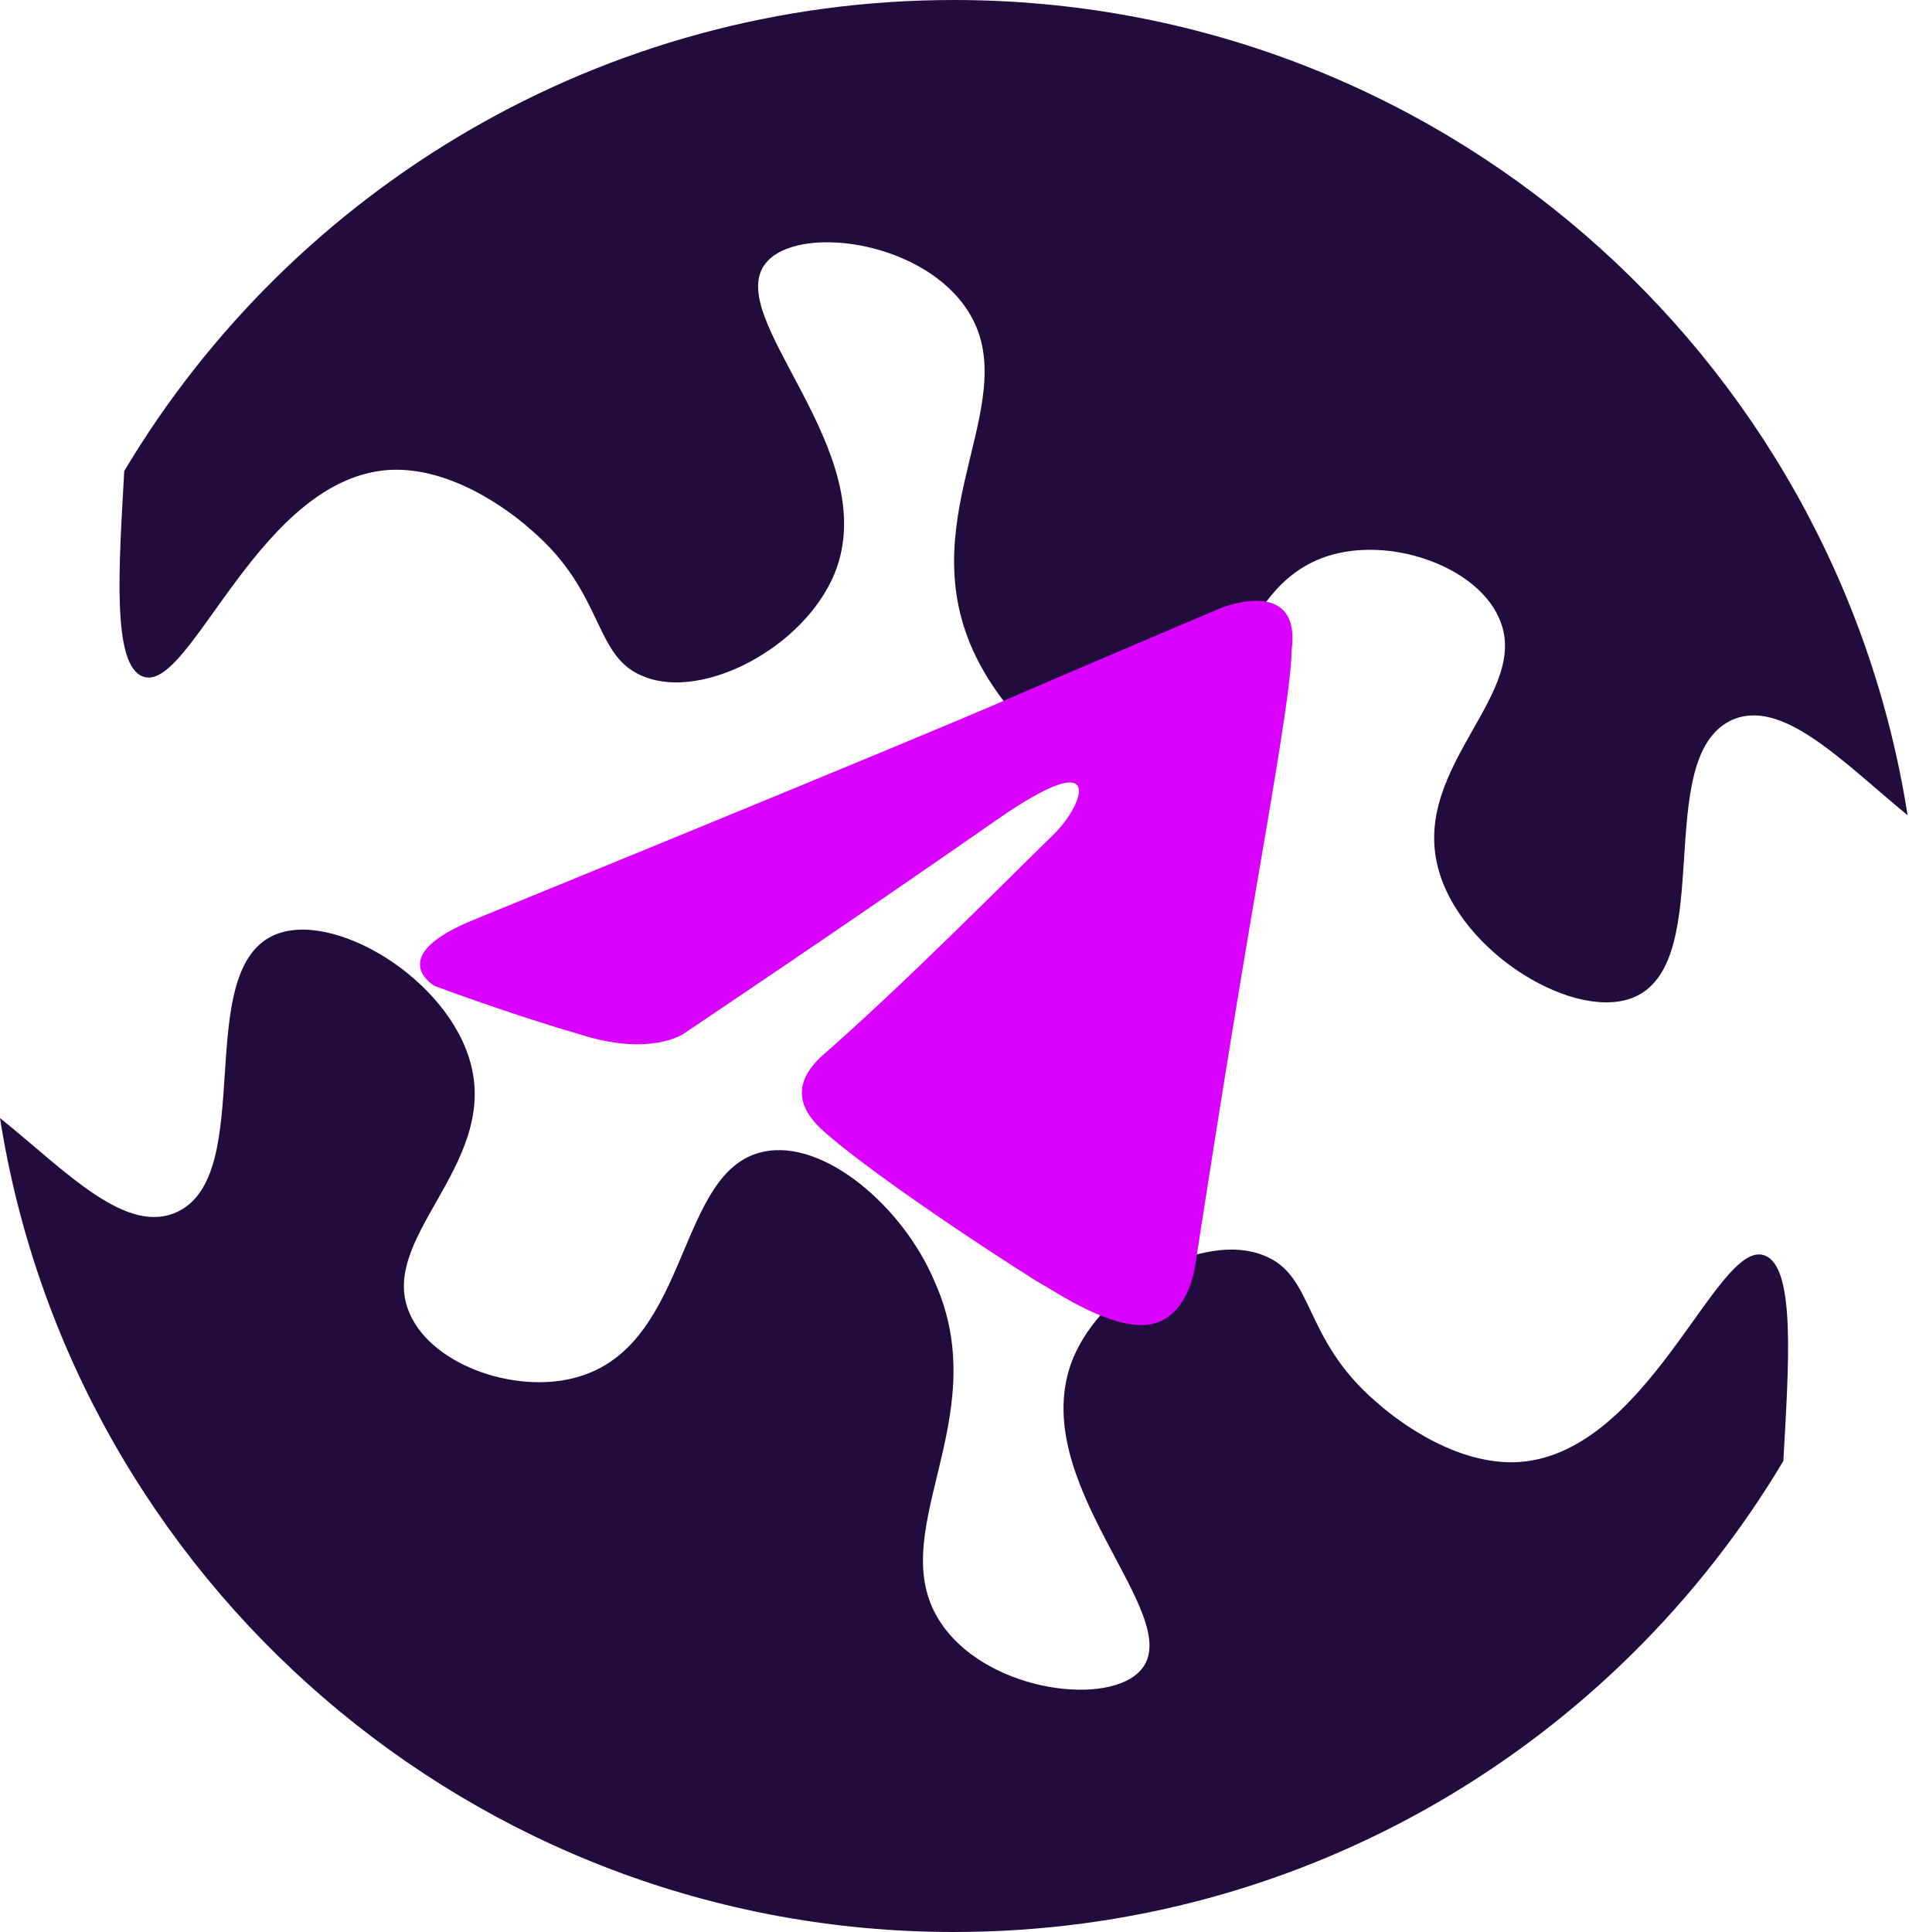
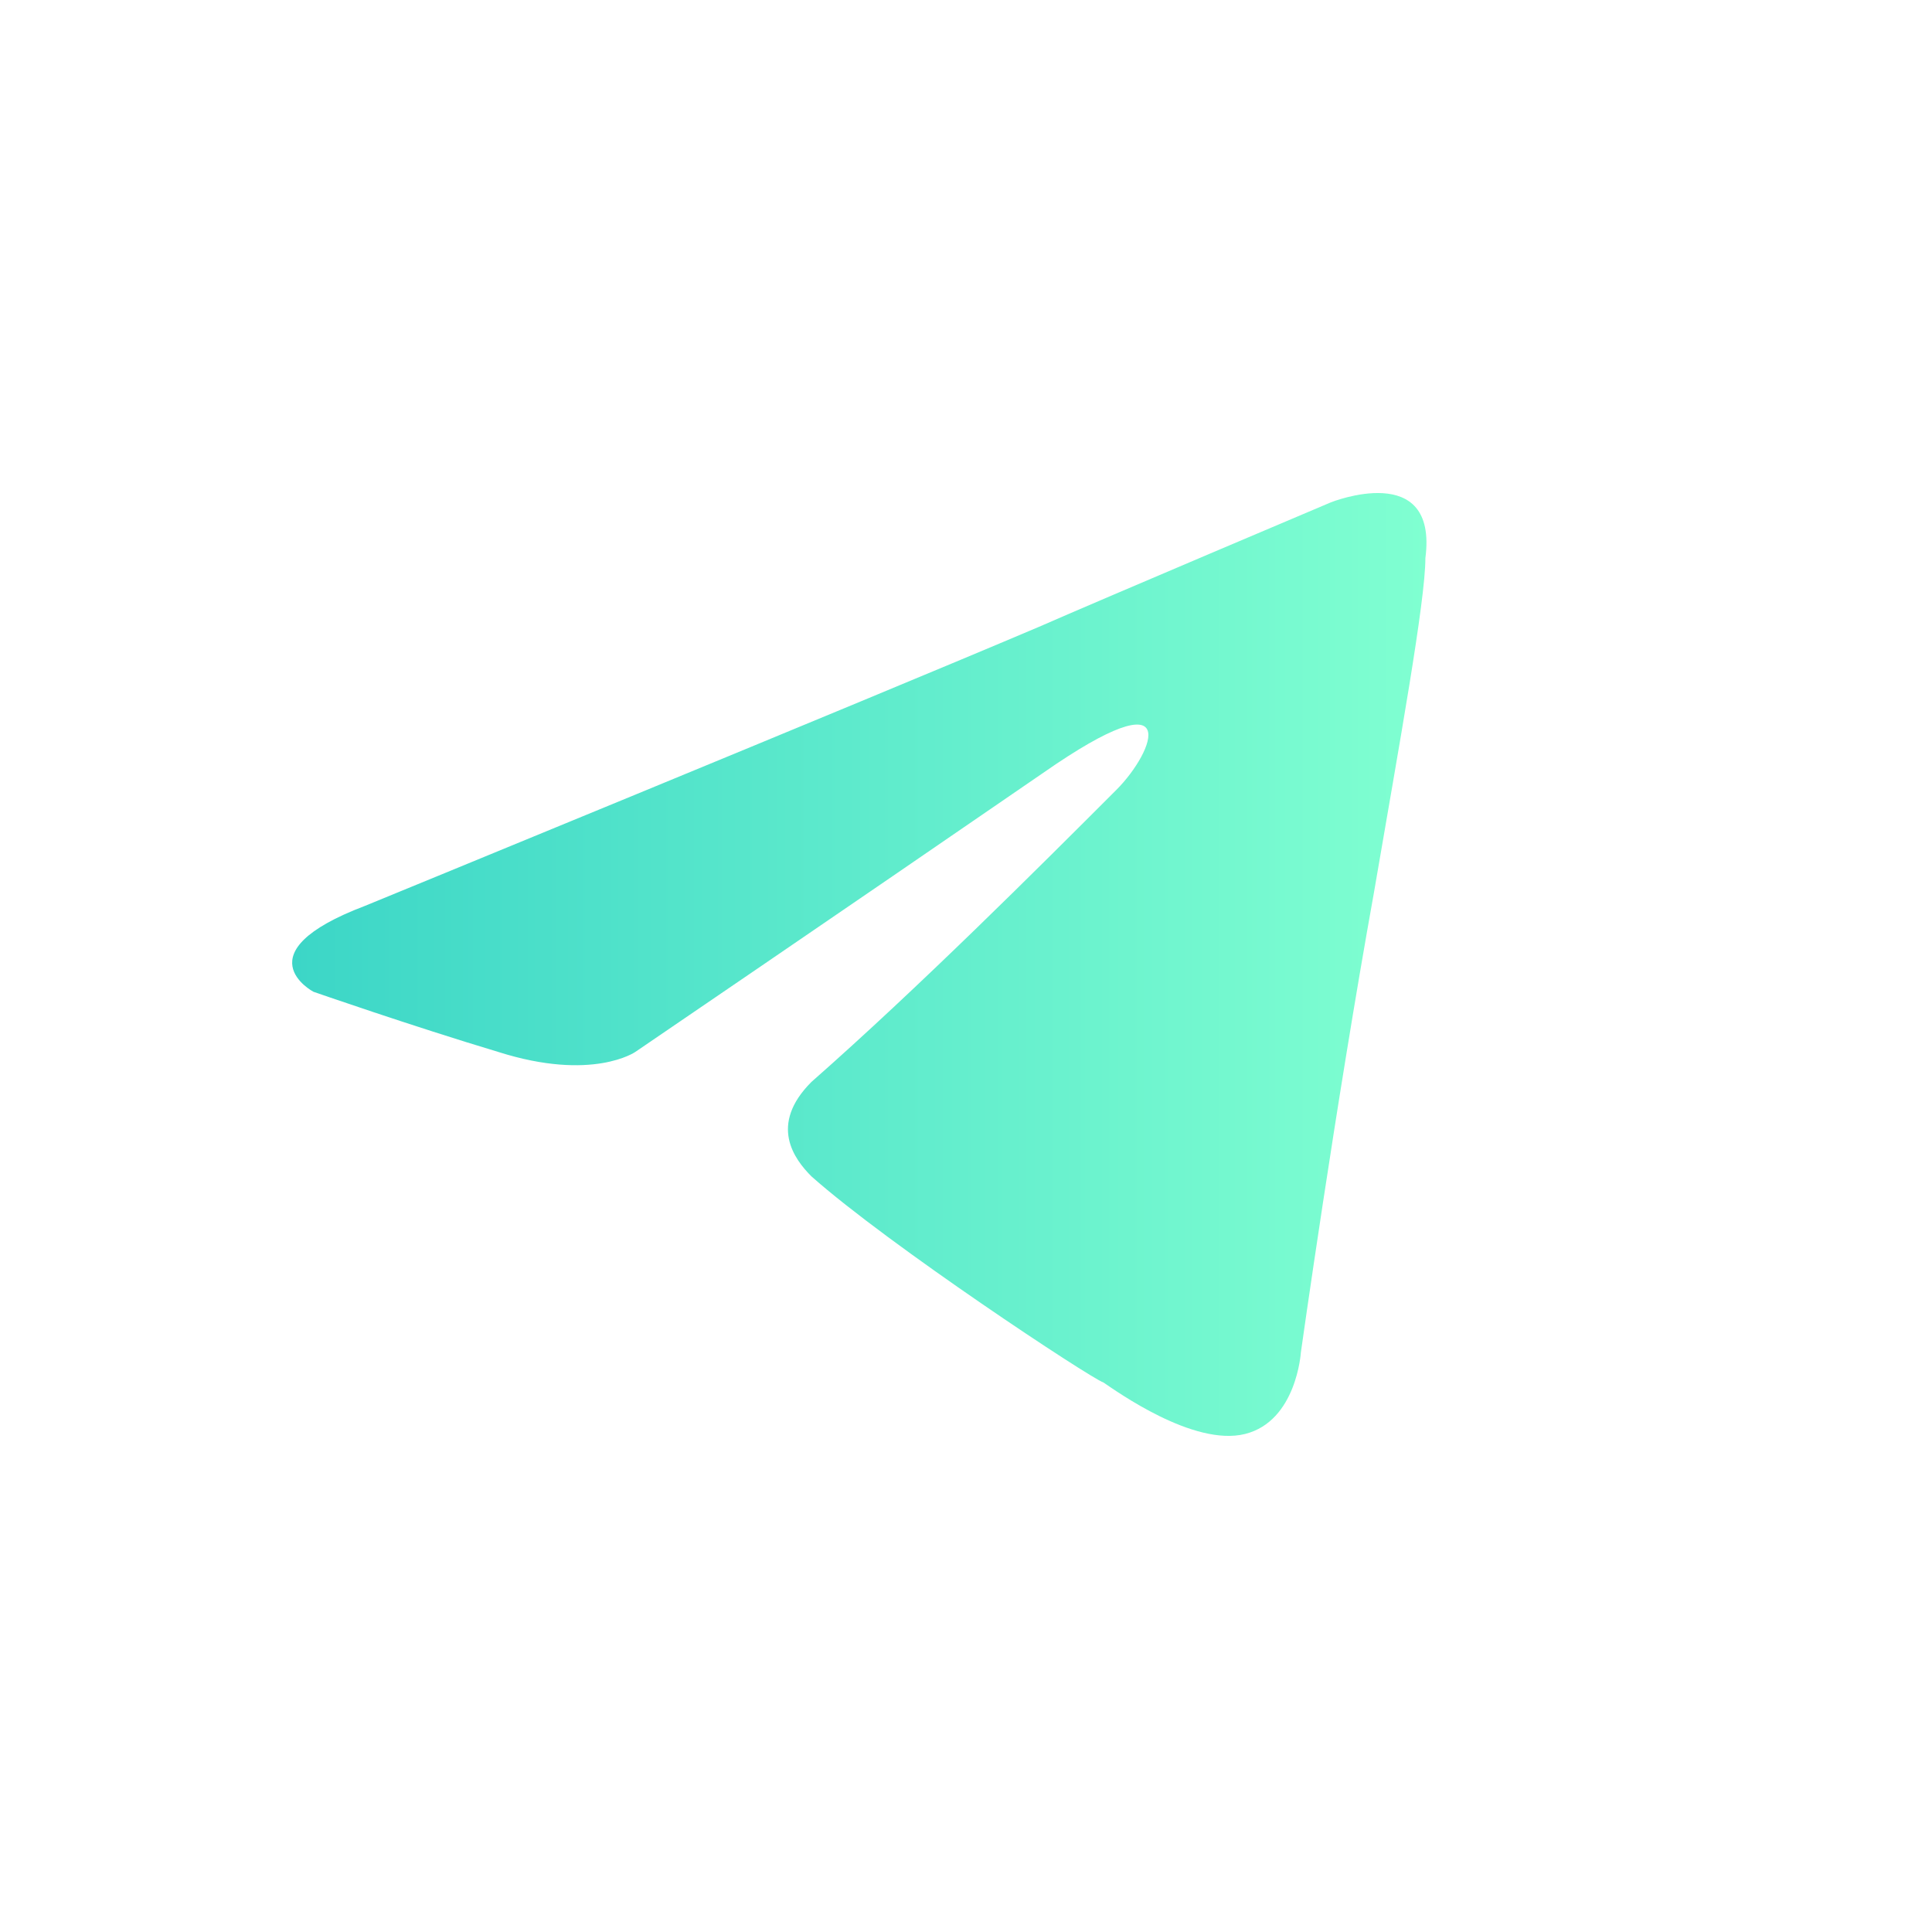
- <svg xmlns="http://www.w3.org/2000/svg" version="1.1" id="Calque_1" x="0px" y="0px" viewBox="0 0 147.5 149.3" style="enable-background:new 0 0 147.5 149.3;" xml:space="preserve">
+ <svg xmlns="http://www.w3.org/2000/svg" version="1.1" x="0px" y="0px" viewBox="0 0 45 45" style="enable-background:new 0 0 45 45;" xml:space="preserve">
  <style type="text/css">
- 	.st0{fill:#220C3D;}
- 	.st1{fill:#D900FF;}
+ 	.st0{display:none;}
+ 	.st1{display:inline;fill:url(#SVGID_1_);stroke:#A4D6FF;stroke-width:0.5;stroke-miterlimit:10;}
+ 	.st2{display:inline;}
+ 	.st3{fill:url(#XMLID_00000016771716395782880640000014772670410327145106_);}
+ 	
+ 		.st4{display:inline;fill:url(#SVGID_00000088839441660351410410000014591615783000242857_);stroke:#A4D6FF;stroke-width:0.5;stroke-miterlimit:10;}
+ 	.st5{fill:url(#SVGID_00000108305778972202055160000014488191659763352718_);}
+ 	.st6{fill:url(#Path_1_00000152223430192595970000000003222118299604238253_);}
+ 	.st7{fill:url(#Path_2_00000157994947173392123220000003735370984780389028_);}
+ 	.st8{display:inline;fill:url(#SVGID_00000003104647952634242340000000293517197264902790_);}
</style>
-   <path class="st0" d="M73.7,0C46.5,0,22.6,14.6,9.6,36.4c-0.4,7.3-1,15.1,1.5,15.9c3.7,1.2,9-15.7,19.3-16c5.1-0.1,9.7,3.8,10.7,4.7  c5.7,4.9,4.7,9.8,8.7,11.3c4.5,1.8,12.3-2.2,14.7-8c3.8-9.5-8.8-19.8-5.3-24c2.4-2.9,11.6-1.8,15.3,3.3c5.1,7-4.2,15.9,0.7,26.7  c2.6,5.7,8.7,10.9,13.3,10c6.7-1.4,5.6-14.5,14-17.3c4.8-1.6,11.5,0.7,13.3,4.7c2.7,5.8-6.7,11.4-4.7,19.3  c1.7,6.7,10.8,12.1,15.3,10c6.2-2.9,1.3-18.3,7.3-21.3c3.9-1.9,8.6,3.1,13.7,7.3C141.8,27.3,111,0,73.7,0z" />
-   <path class="st0" d="M73.7,149.3c27.3,0,51.1-14.6,64.1-36.4c0.4-7.3,1-15.1-1.5-15.9c-3.7-1.2-9,15.7-19.3,16  c-5.1,0.1-9.7-3.8-10.7-4.7c-5.7-4.9-4.7-9.8-8.7-11.3c-4.5-1.8-12.3,2.2-14.7,8c-3.8,9.5,8.8,19.8,5.3,24  c-2.4,2.9-11.6,1.8-15.3-3.3c-5.1-7,4.2-15.9-0.7-26.7C69.8,93.3,63.7,88,59,89c-6.7,1.4-5.6,14.5-14,17.3  c-4.8,1.6-11.5-0.7-13.3-4.7c-2.7-5.8,6.7-11.4,4.7-19.3c-1.7-6.7-10.8-12.1-15.3-10c-6.2,2.9-1.3,18.3-7.3,21.3  C9.8,95.6,5.1,90.5,0,86.4C5.6,122,36.5,149.3,73.7,149.3z" />
-   <g>
-     <path class="st1" d="M36.8,71c0,0,29.9-12.2,40.2-16.6c4.1-1.8,17.3-7.4,17.3-7.4s6.3-2.6,5.5,3.3c0,2.6-1.5,11.1-3,19.9   c-2.2,12.9-4.4,27.3-4.4,27.3s-0.4,4.1-3.3,4.8c-3,0.7-7.7-2.6-8.5-3C80,99,67.8,91.2,63.4,87.2c-1.1-1.1-2.6-3,0-5.5   c6.3-5.5,13.6-12.9,18.1-17.3c2.2-2.2,4.1-7-4.4-1.1c-12.2,8.5-24.3,16.6-24.3,16.6s-2.6,1.8-8.1,0c-5.2-1.5-11.1-3.7-11.1-3.7   S29.5,73.9,36.8,71L36.8,71z" />
+   <g id="Calque_1" class="st0">
+     <g id="Calque_2_00000022550505225863643360000017889037178823198125_">
+       <linearGradient id="SVGID_1_" gradientUnits="userSpaceOnUse" x1="11.333" y1="23.562" x2="29.651" y2="23.562" gradientTransform="matrix(1 0 0 -1 0 46)">
+         <stop offset="0" style="stop-color:#56ADFF" />
+         <stop offset="1" style="stop-color:#702CA4" />
+       </linearGradient>
+       <path class="st1" d="M12.5,21.5c0,0,8.1-3.3,10.9-4.5c1.1-0.5,4.7-2,4.7-2s1.7-0.7,1.5,0.9c0,0.7-0.4,3-0.8,5.4    c-0.6,3.5-1.2,7.4-1.2,7.4s-0.1,1.1-0.9,1.3c-0.8,0.2-2.1-0.7-2.3-0.8c-0.2-0.1-3.5-2.2-4.7-3.3c-0.3-0.3-0.7-0.8,0-1.5    c1.7-1.5,3.7-3.5,4.9-4.7c0.6-0.6,1.1-1.9-1.2-0.3c-3.3,2.3-6.6,4.5-6.6,4.5s-0.7,0.5-2.2,0c-1.4-0.4-3-1-3-1S10.5,22.3,12.5,21.5    L12.5,21.5z" />
+     </g>
+     <g id="Calque_4" class="st2">
+       <g id="XMLID_826_">
+         <g>
+           <linearGradient id="XMLID_00000152258704236096182220000008865829311190174350_" gradientUnits="userSpaceOnUse" x1="9.221" y1="23.55" x2="36.632" y2="23.55" gradientTransform="matrix(1 0 0 -1 0 46)">
+             <stop offset="0" style="stop-color:#3CD6C7" />
+             <stop offset="1" style="stop-color:#80FFD1" />
+           </linearGradient>
+           <path id="XMLID_00000146495341186154797030000017099836164296228767_" style="fill:url(#XMLID_00000152258704236096182220000008865829311190174350_);" d="      M36.1,13.9c-0.4,0.1-0.9,0.3-1.3,0.4c0.6-0.6,1-1.3,1.2-2.2c0-0.1,0-0.4-0.1-0.4c-0.1,0-0.4,0-0.6,0c-1,0.6-2,1-3,1.2      c-1.2-1-2.6-1.7-4.2-1.7c-3.2,0-5.9,2.6-5.9,5.9c0,0.3,0,0.6,0,0.7c-4-0.3-7.8-2.3-10.4-5.5c-0.1-0.1-0.3-0.1-0.4-0.1      S11,12.3,11,12.4c-0.6,0.9-0.9,1.9-0.9,3c0,1.4,0.6,2.7,1.4,3.8c-0.3-0.1-0.6-0.1-0.7-0.3c0,0-0.1,0-0.3,0      c-0.1,0.1-0.3,0.3-0.3,0.4c0,0,0,0,0,0.1c0,2.2,1.2,4,2.9,5c-0.1,0-0.3,0-0.4,0s-0.3,0-0.4,0.1s-0.1,0.3-0.1,0.4      c0.6,2,2.3,3.5,4.3,3.9c-1.7,1-3.6,1.6-5.6,1.6c-0.4,0-0.9,0-1.3-0.1c-0.1,0-0.4,0.1-0.4,0.3s0,0.4,0.1,0.6      c2.6,1.6,5.5,2.5,8.5,2.5c6.1,0,9.8-2.9,11.8-5.2c2.6-2.9,4-6.9,4-10.7c0-0.1,0-0.3,0-0.4c1-0.7,1.9-1.7,2.6-2.7      c0.1-0.1,0.1-0.4,0-0.6C36.3,13.9,36.2,13.9,36.1,13.9z" />
+         </g>
+       </g>
+     </g>
+     <g id="Calque_3">
+       <linearGradient id="SVGID_00000164499030199416273830000005462148811986900399_" gradientUnits="userSpaceOnUse" x1="16.167" y1="23.545" x2="30.833" y2="23.545" gradientTransform="matrix(1 0 0 -1 0 46)">
+         <stop offset="0" style="stop-color:#56ADFF" />
+         <stop offset="1" style="stop-color:#702CA4" />
+       </linearGradient>
+       <path style="display:inline;fill:url(#SVGID_00000164499030199416273830000005462148811986900399_);stroke:#A4D6FF;stroke-width:0.5;stroke-miterlimit:10;" d="    M18.5,15.3L29.9,21c1.2,0.6,1.2,2.3,0,2.9l-11.4,5.7c-1.1,0.5-2.4-0.2-2.4-1.5V16.8C16.2,15.6,17.4,14.8,18.5,15.3z" />
+     </g>
+   </g>
+   <g id="Calque_4_00000088100575768874458300000014321690140050073230_">
+     <g id="Calque_2_00000008117445565017080270000018226149983726886033_">
+       <linearGradient id="SVGID_00000067931403760905352620000005151504995080581800_" gradientUnits="userSpaceOnUse" x1="6.817" y1="23.567" x2="33.244" y2="23.567" gradientTransform="matrix(1 0 0 -1 0 46)">
+         <stop offset="0" style="stop-color:#3CD6C7" />
+         <stop offset="1" style="stop-color:#80FFD1" />
+       </linearGradient>
+       <path style="fill:url(#SVGID_00000067931403760905352620000005151504995080581800_);" d="M8.5,21.1c0,0,11.7-4.8,15.7-6.5    c1.6-0.7,6.8-2.9,6.8-2.9s2.5-1,2.2,1.3c0,1-0.6,4.3-1.2,7.8c-0.9,5-1.7,10.7-1.7,10.7s-0.1,1.6-1.3,1.9c-1.2,0.3-3-1-3.3-1.2    c-0.3-0.1-5-3.2-6.8-4.8c-0.4-0.4-1-1.2,0-2.2c2.5-2.2,5.3-5,7.1-6.8c0.9-0.9,1.6-2.7-1.7-0.4c-4.8,3.3-9.5,6.5-9.5,6.5    s-1,0.7-3.2,0c-2-0.6-4.3-1.4-4.3-1.4S5.6,22.2,8.5,21.1L8.5,21.1z" />
+     </g>
+   </g>
+   <g id="Calque_3_00000139257620175249224730000015361037948037003940_" class="st0">
+     <g id="Layer_x0020_1" class="st2">
+       <g id="circle">
+         <g id="Group_3">
+           <linearGradient id="Path_1_00000147217232249690566580000010304229847369421980_" gradientUnits="userSpaceOnUse" x1="8.693" y1="19.476" x2="35.652" y2="19.476">
+             <stop offset="0" style="stop-color:#3CD6C7" />
+             <stop offset="1" style="stop-color:#80FFD1" />
+           </linearGradient>
+           <path id="Path_1" style="fill:url(#Path_1_00000147217232249690566580000010304229847369421980_);" d="M14.4,21.8      c0-0.6,0.5-1.2,1.2-1.2l0,0h2c0.6,0,1.2,0.5,1.2,1.2l0,0v7.4c0.2-0.1,0.5-0.1,0.8-0.2c0.4-0.1,0.8-0.5,0.8-1v-9.2      c0-0.6,0.5-1.2,1.2-1.2h2c0.6,0,1.2,0.5,1.2,1.2v8.5c0,0,0.5-0.2,1-0.4c0.4-0.2,0.6-0.5,0.6-0.9V15.9c0-0.6,0.5-1.2,1.2-1.2h2      c0.6,0,1.2,0.5,1.2,1.2v8.4c1.7-1.2,3.4-2.7,4.8-4.5c0.4-0.5,0.5-1.2,0.3-1.8C33,10.8,25.2,7,18,9.5S7,19.8,9.5,27      c0.3,0.8,0.6,1.6,1.1,2.3c0.3,0.6,1,0.9,1.7,0.9c0.4,0,0.8-0.1,1.4-0.1c0.5,0,0.9-0.5,0.9-1L14.4,21.8L14.4,21.8z" />
+           <linearGradient id="Path_2_00000118357897045797962300000005208674037465268108_" gradientUnits="userSpaceOnUse" x1="14.396" y1="28.919" x2="36.307" y2="28.919">
+             <stop offset="0" style="stop-color:#3CD6C7" />
+             <stop offset="1" style="stop-color:#80FFD1" />
+           </linearGradient>
+           <path id="Path_2" style="fill:url(#Path_2_00000118357897045797962300000005208674037465268108_);" d="M14.4,33.7      c6.2,4.5,14.8,3.1,19.3-3.1c1.7-2.4,2.6-5.2,2.6-8.1c0-0.3,0-0.6,0-1C31.2,29.1,21.9,32.6,14.4,33.7L14.4,33.7z" />
+         </g>
+       </g>
+     </g>
+   </g>
+   <g id="Calque_2" class="st0">
+     <linearGradient id="SVGID_00000115514867411695906300000012742478607940024765_" gradientUnits="userSpaceOnUse" x1="5.813" y1="22.5" x2="39.187" y2="22.5">
+       <stop offset="0" style="stop-color:#3CD6C7" />
+       <stop offset="1" style="stop-color:#80FFD1" />
+     </linearGradient>
+     <path style="display:inline;fill:url(#SVGID_00000115514867411695906300000012742478607940024765_);" d="M20.8,30.5   c0.5,0,1,0.4,1,1c0,0.5-0.4,1-1,1c-0.5,0-1-0.4-1-1S20.3,30.5,20.8,30.5L20.8,30.5 M36.2,24.5c-0.5,0-1-0.4-1-1c0-0.5,0.4-1,1-1   c0.5,0,1,0.4,1,1C37.1,24,36.7,24.5,36.2,24.5 M36.2,20.5c-1.7,0-3,1.4-3,3c0,0.3,0.1,0.6,0.2,1l-10,5.3c-0.6-0.8-1.5-1.3-2.5-1.3   c-1.2,0-2.2,0.7-2.7,1.7l-9-4.7c-0.9-0.5-1.7-2.1-1.6-3.5c0-0.7,0.3-1.3,0.7-1.5c0.2-0.1,0.5-0.1,0.9,0l0.1,0   c2.4,1.3,10.2,5.3,10.5,5.5c0.5,0.2,0.8,0.3,1.6-0.1l16.1-8.4c0.2-0.1,0.5-0.3,0.5-0.7c0-0.5-0.5-0.7-0.5-0.7   c-0.9-0.4-2.3-1.1-3.7-1.7c-2.9-1.4-6.3-2.9-7.7-3.7c-1.3-0.7-2.3-0.1-2.5,0L23.2,11c-6.6,3.2-15.4,7.6-15.9,7.9   c-0.9,0.5-1.4,1.6-1.5,3c-0.1,2.1,1,4.4,2.5,5.2l9.5,4.9c0.2,1.5,1.5,2.6,3,2.6c1.6,0,3-1.3,3-3l10.4-5.7c0.5,0.4,1.2,0.6,1.9,0.6   c1.7,0,3-1.4,3-3C39.2,21.8,37.8,20.5,36.2,20.5" />
  </g>
</svg>
